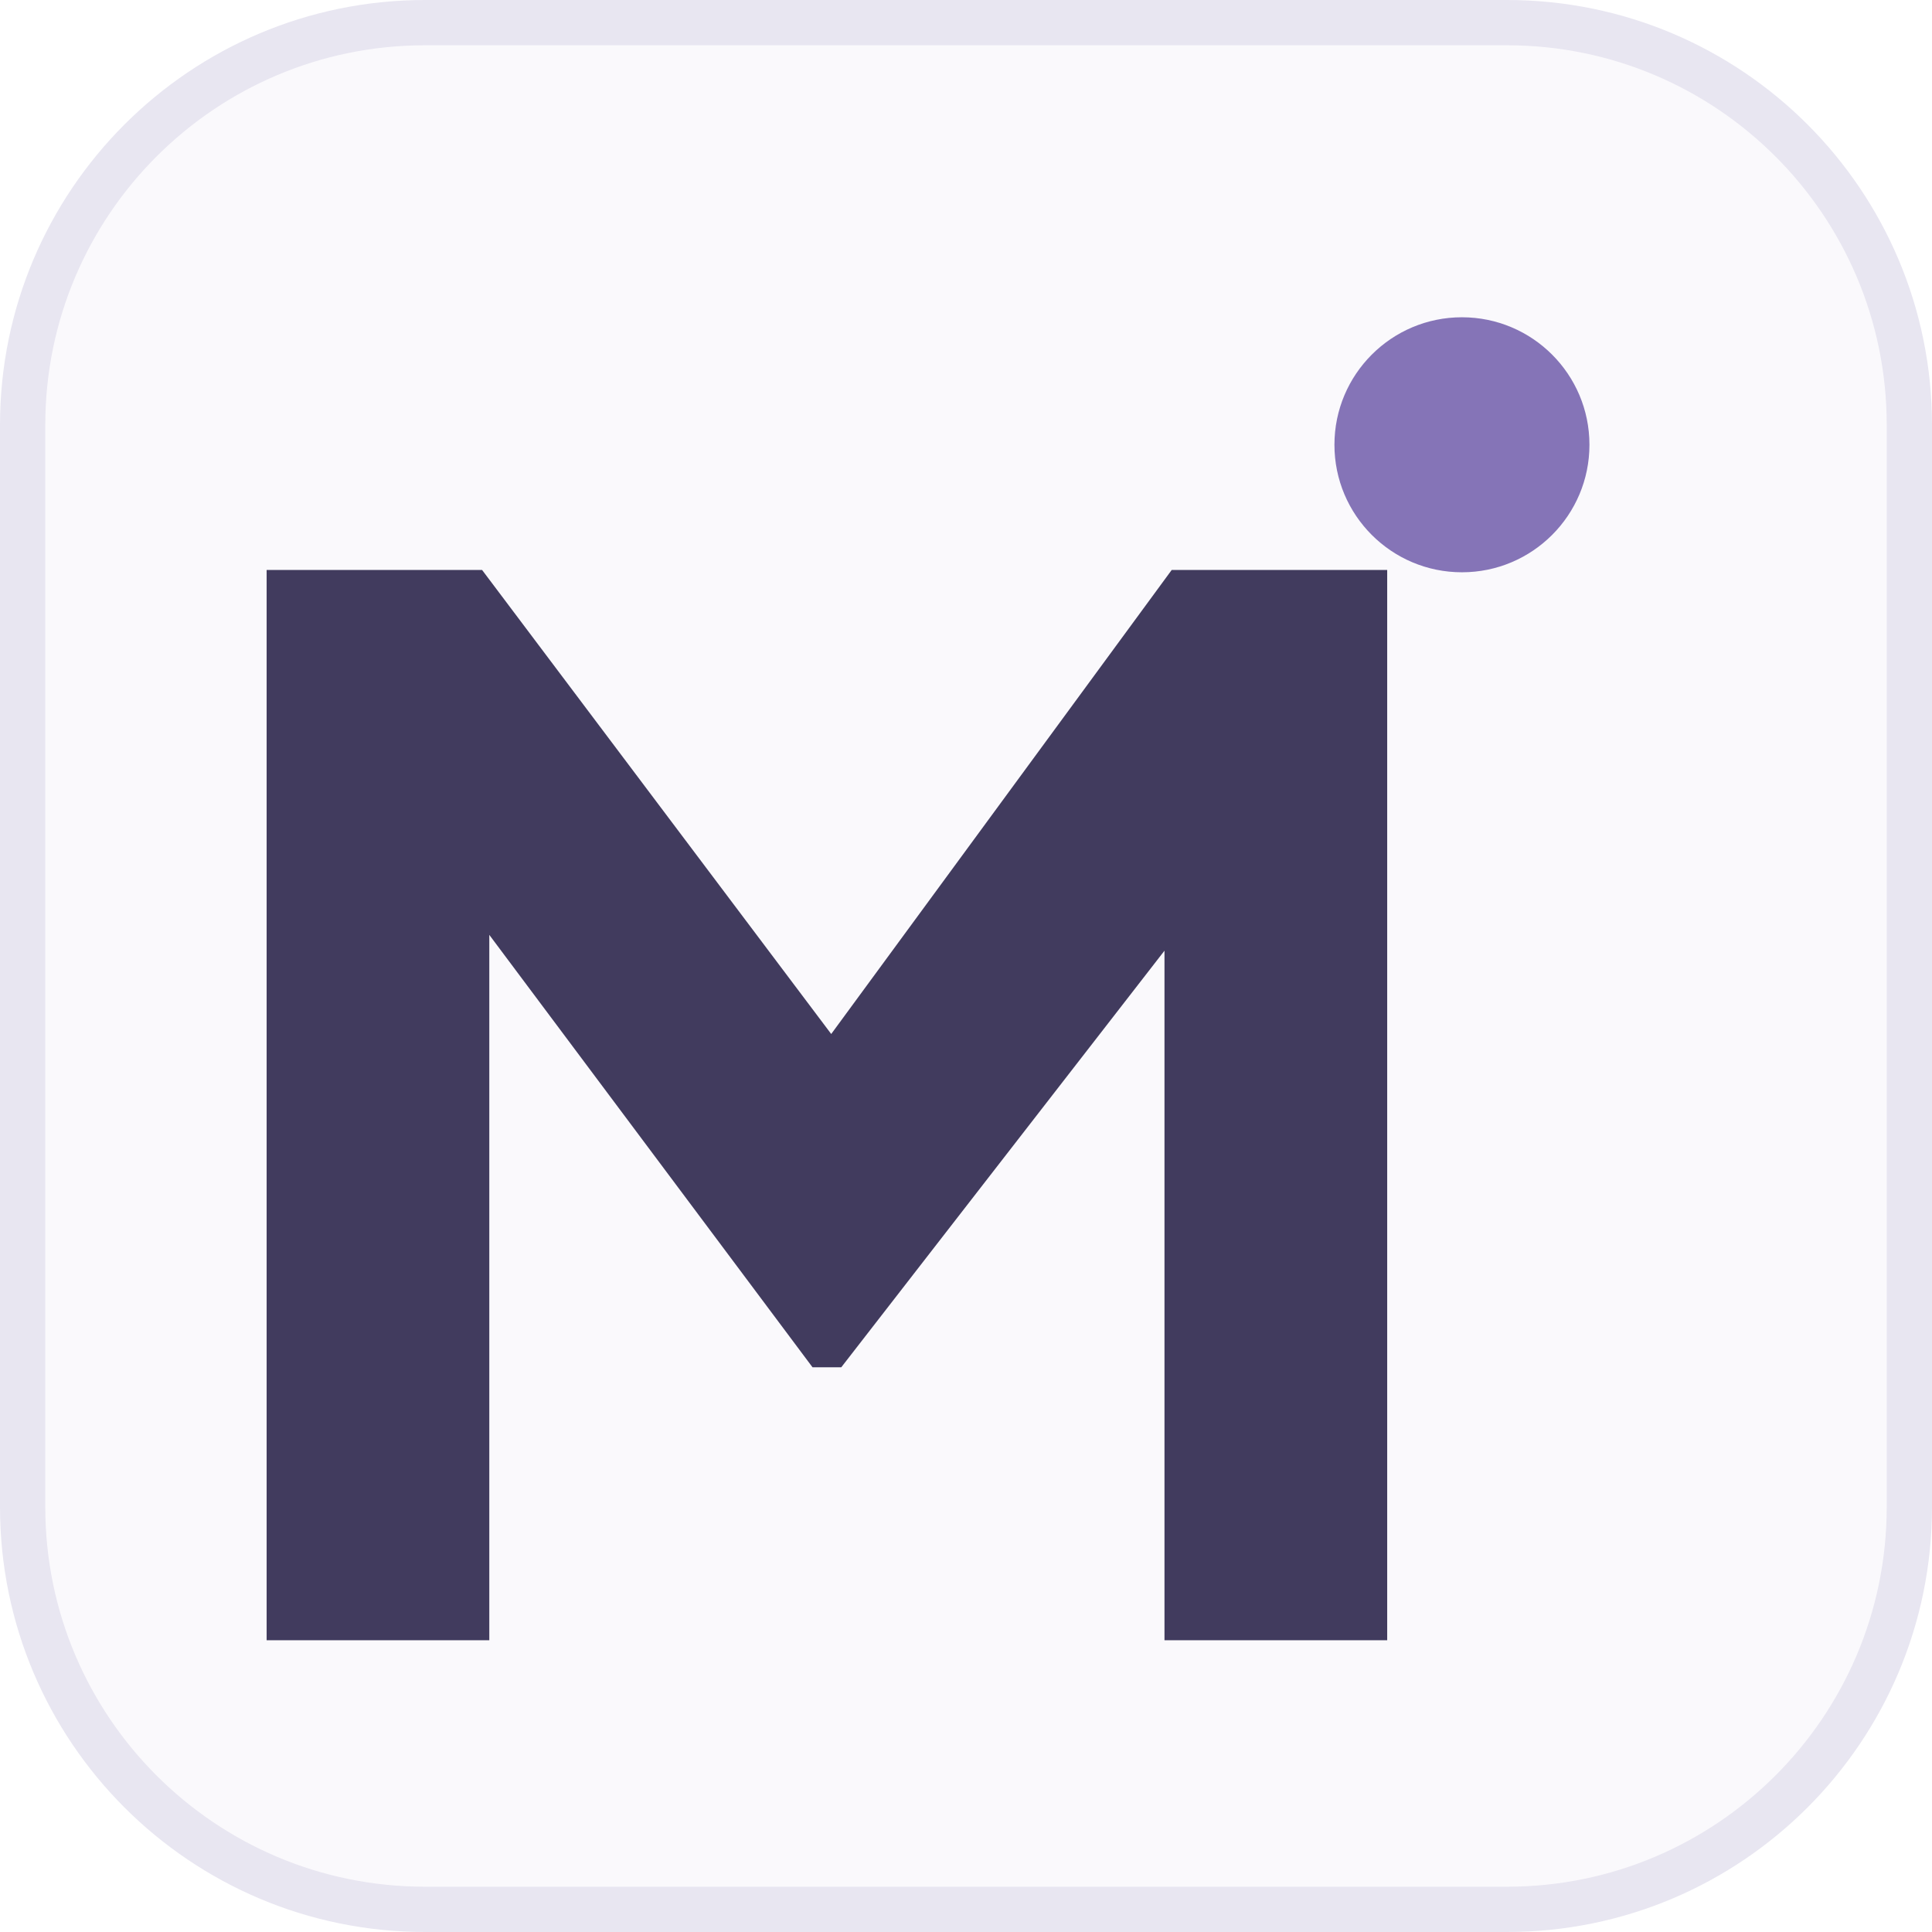
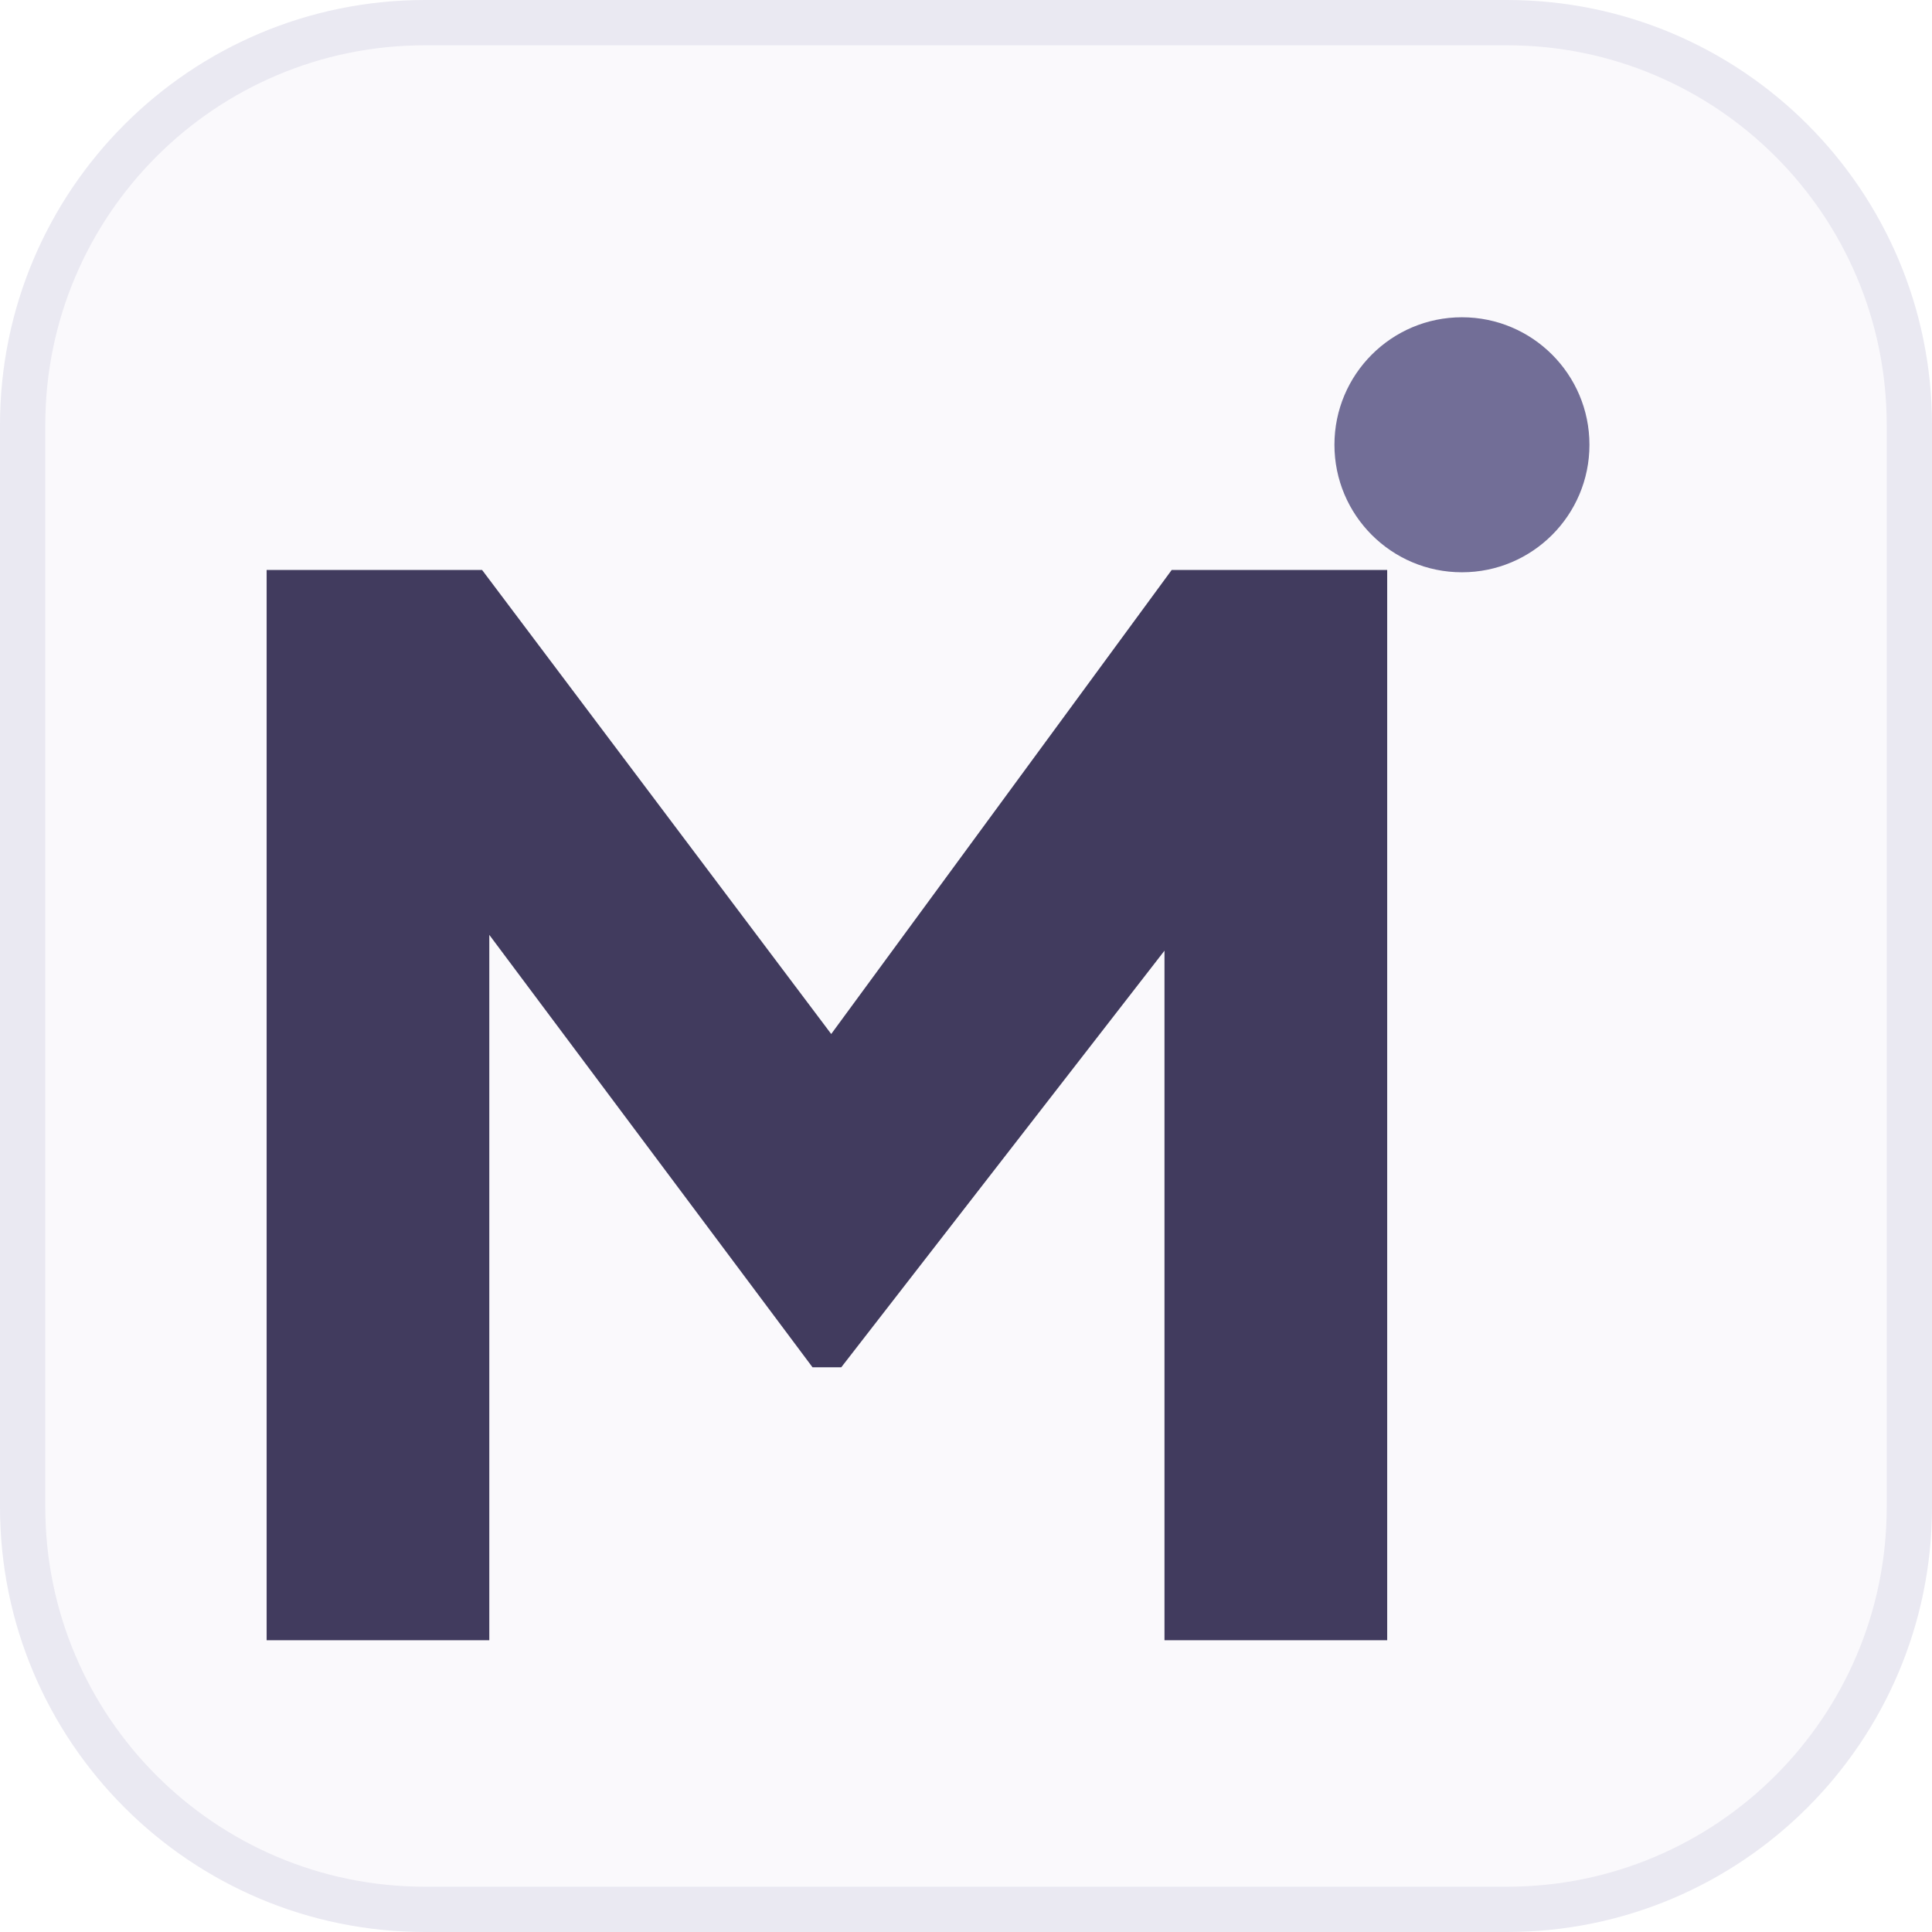
<svg xmlns="http://www.w3.org/2000/svg" viewBox="0 0 512 512" width="512" height="512">
-   <rect x="6" y="6" width="500" height="500" rx="106.64" fill="#FAF9FC" stroke="#E8E6F1" stroke-width="12" />
+   <rect x="6" y="6" width="500" height="500" rx="106.64" fill="#FAF9FC" stroke="#EAE9F2" stroke-width="12" />
  <path d="M129.67 434.68L70.66 434.68L70.66 151.05L127.76 151.05L220.28 274.02L310.51 151.05L367.62 151.05L367.62 434.68L308.60 434.68L308.60 251.94L222.94 362.35L215.33 362.35L129.67 247.75L129.67 434.68Z" fill="#413B5E" />
-   <circle cx="387.43" cy="117.87" r="33.79" fill="#8574B7" />
+   <circle cx="387.43" cy="117.87" r="33.79" fill="#726E97" />
</svg>
